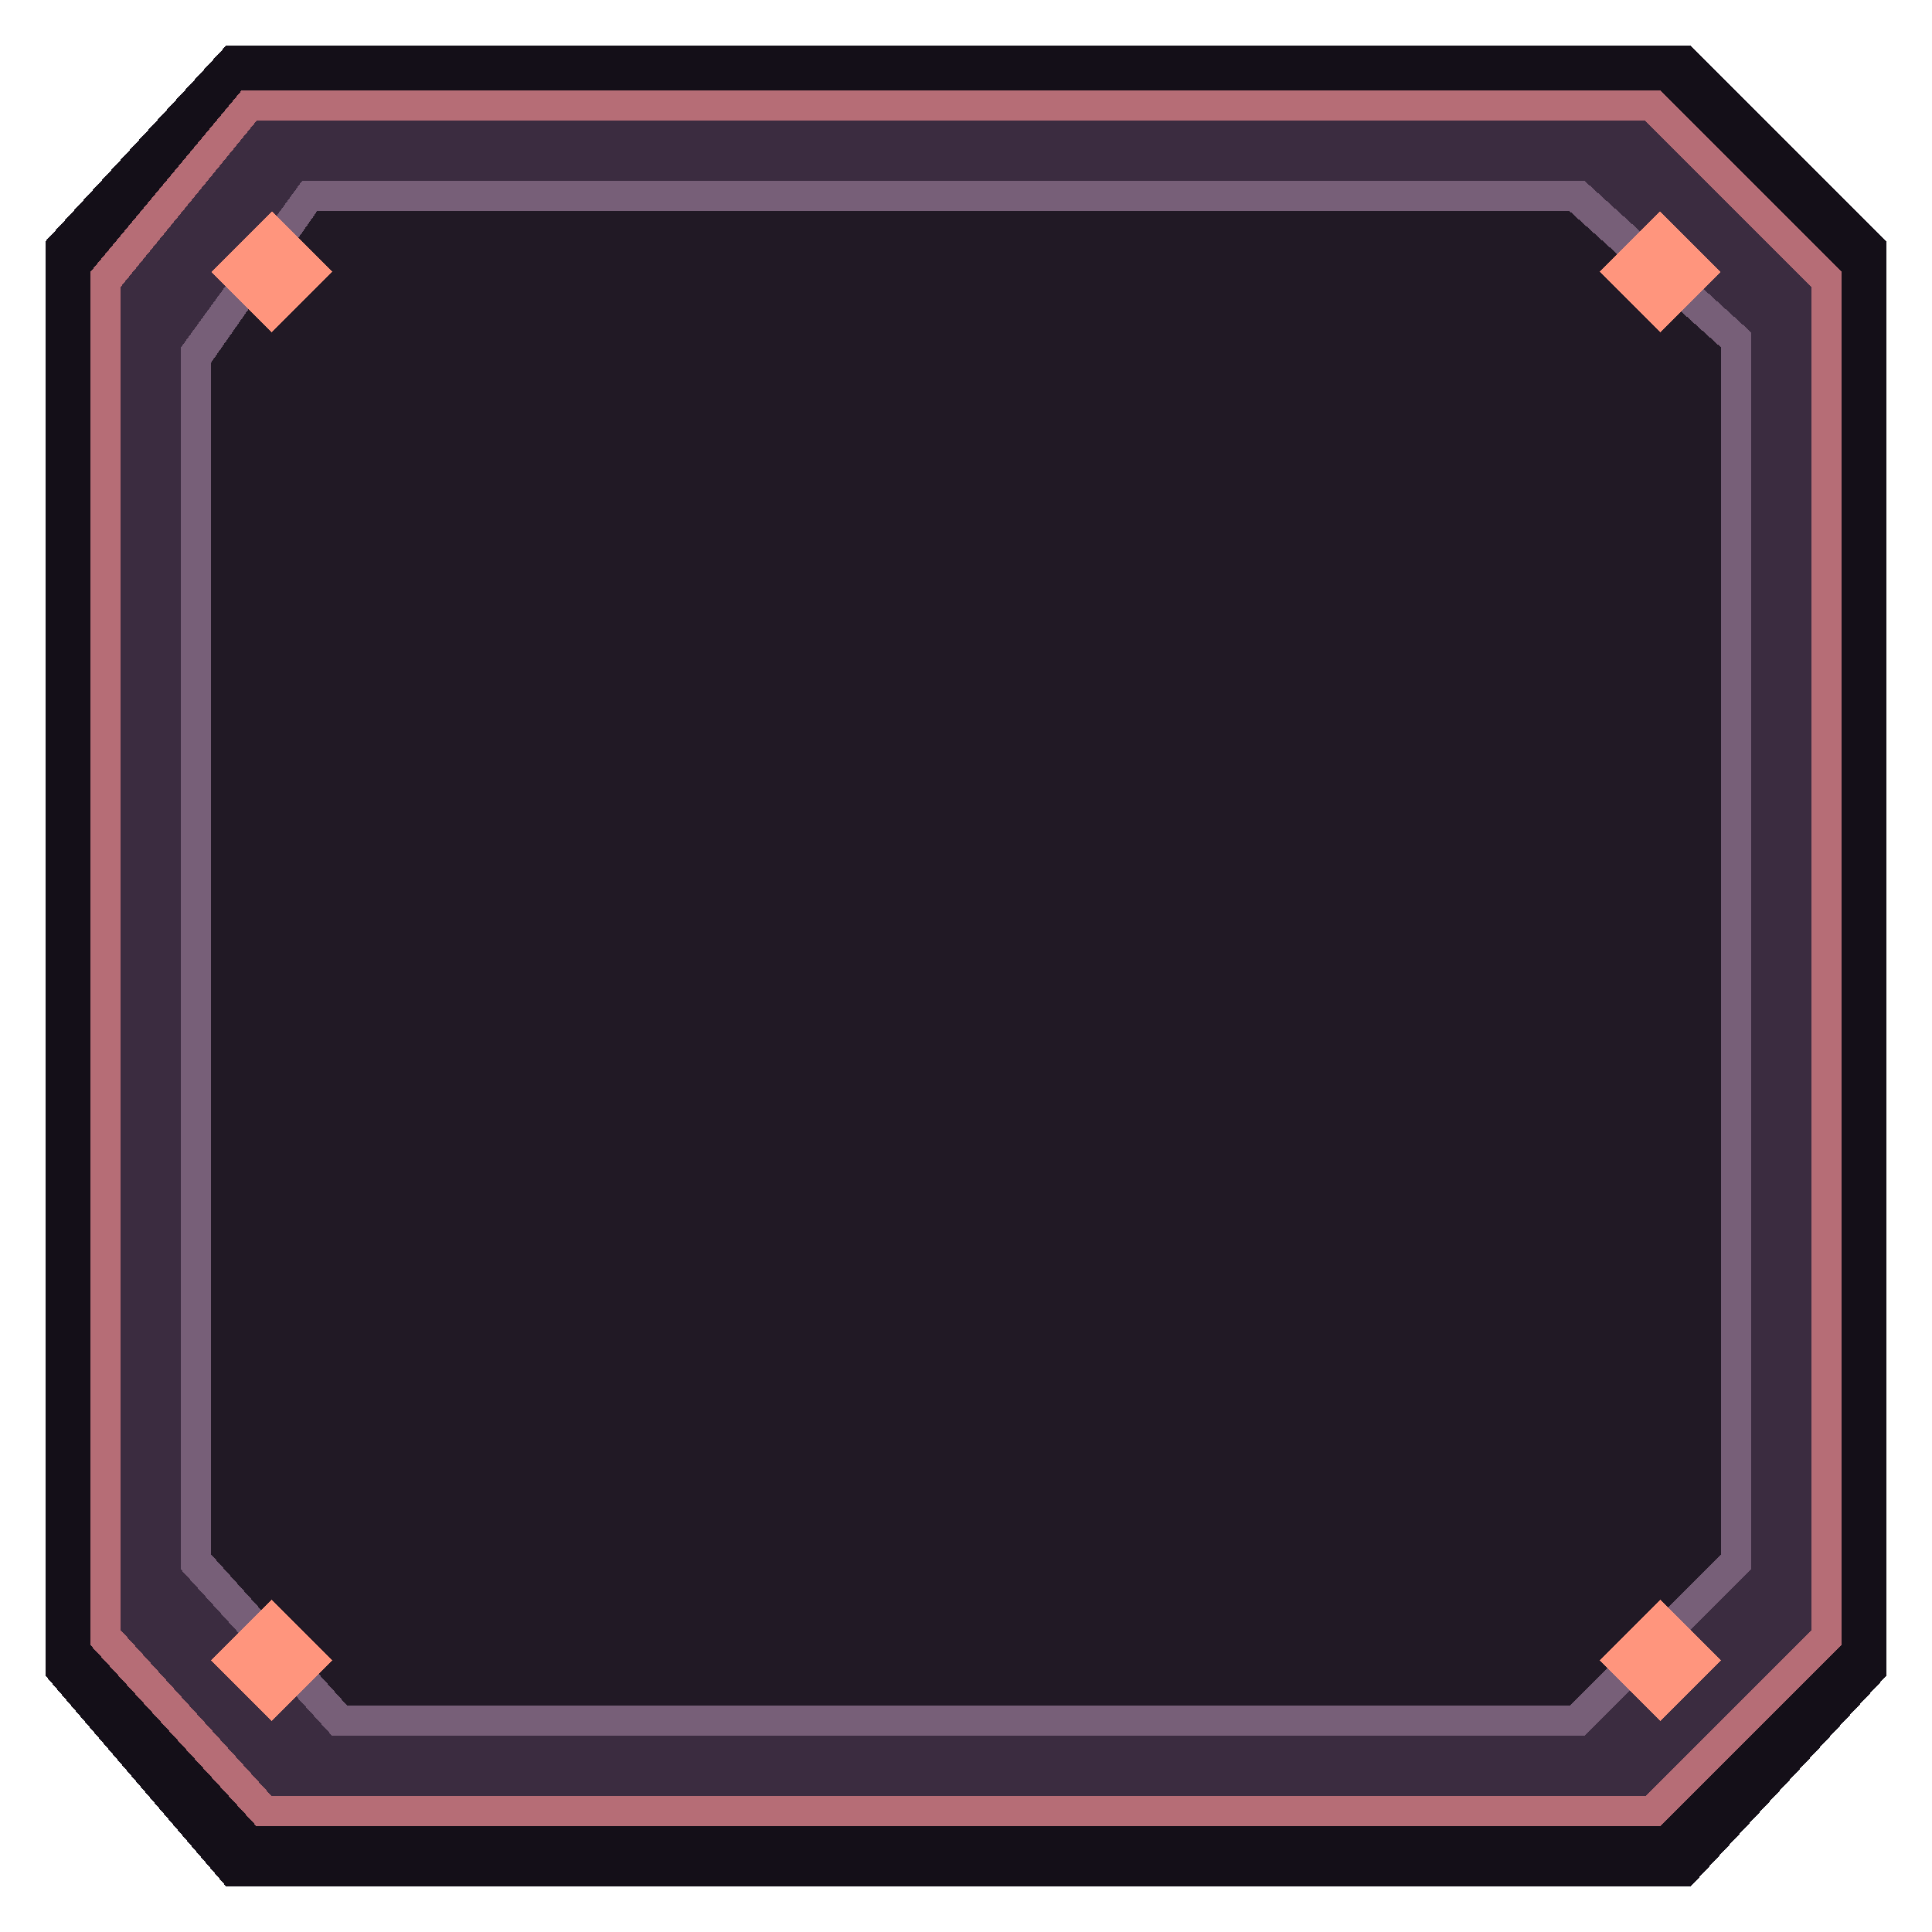
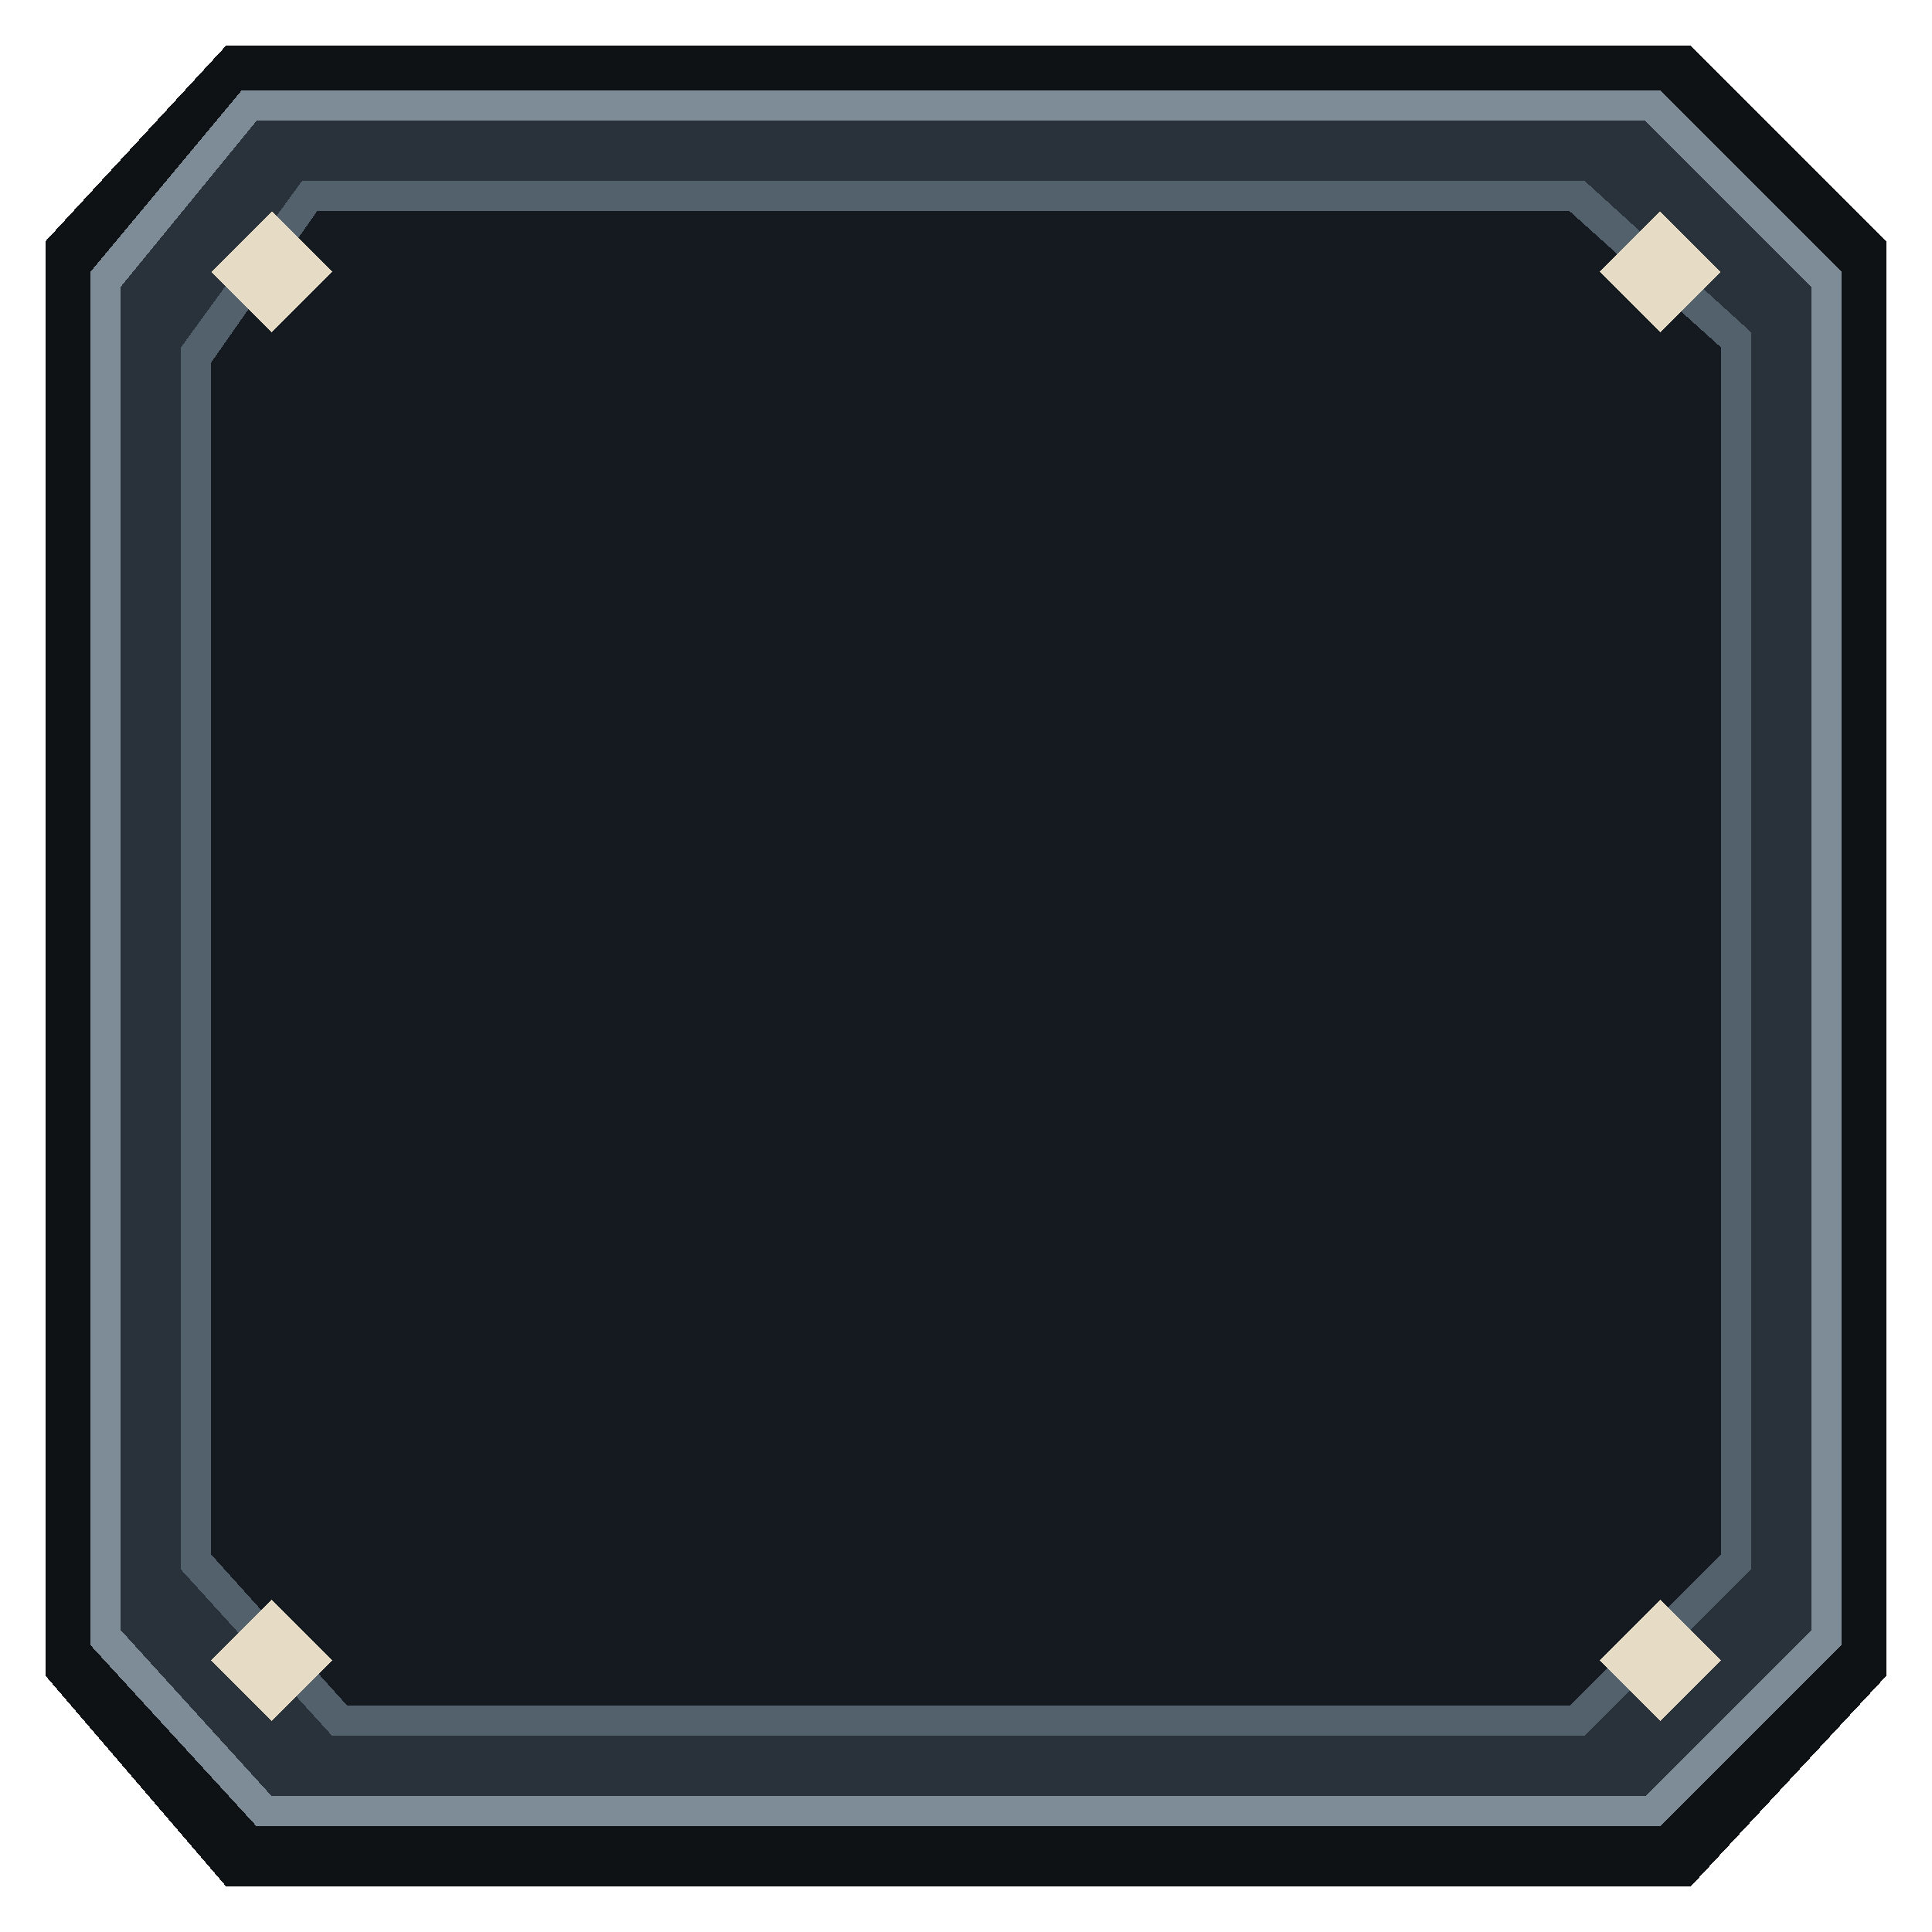
<svg xmlns="http://www.w3.org/2000/svg" width="128" height="128" viewBox="0 0 128 128" shape-rendering="crispEdges">
-   <path fill="#140f18" d="M15 3H112L125 16V111L112 125H15L3 111V16Z" />
-   <path fill="#b66d76" d="M16 6H110L122 18V109L110 121H17L6 109V18Z" />
-   <path fill="#3b2c40" d="M17 8H109L120 19V108L109 119H18L8 108V19Z" />
-   <path fill="#775f78" d="M20 12H105L116 22V104L105 115H22L12 104V23Z" />
-   <path fill="#211925" d="M21 14H104L114 23V103L104 113H23L14 103V24Z" />
-   <g fill="#ff957d">
+   <path fill="#0e1215" d="M15 3H112L125 16V111L112 125H15L3 111V16Z" />
+   <path fill="#7d8c96" d="M16 6H110L122 18V109L110 121H17L6 109V18Z" />
+   <path fill="#29323a" d="M17 8H109L120 19V108L109 119H18L8 108V19Z" />
+   <path fill="#52616b" d="M20 12H105L116 22V104L105 115H22L12 104V23Z" />
+   <path fill="#141a1f" d="M21 14H104L114 23V103L104 113H23L14 103V24Z" />
+   <g fill="#e6dcc6">
    <path d="M18 14L22 18L18 22L14 18Z" />
    <path d="M110 14L114 18L110 22L106 18Z" />
    <path d="M18 106L22 110L18 114L14 110Z" />
    <path d="M110 106L114 110L110 114L106 110Z" />
  </g>
</svg>
